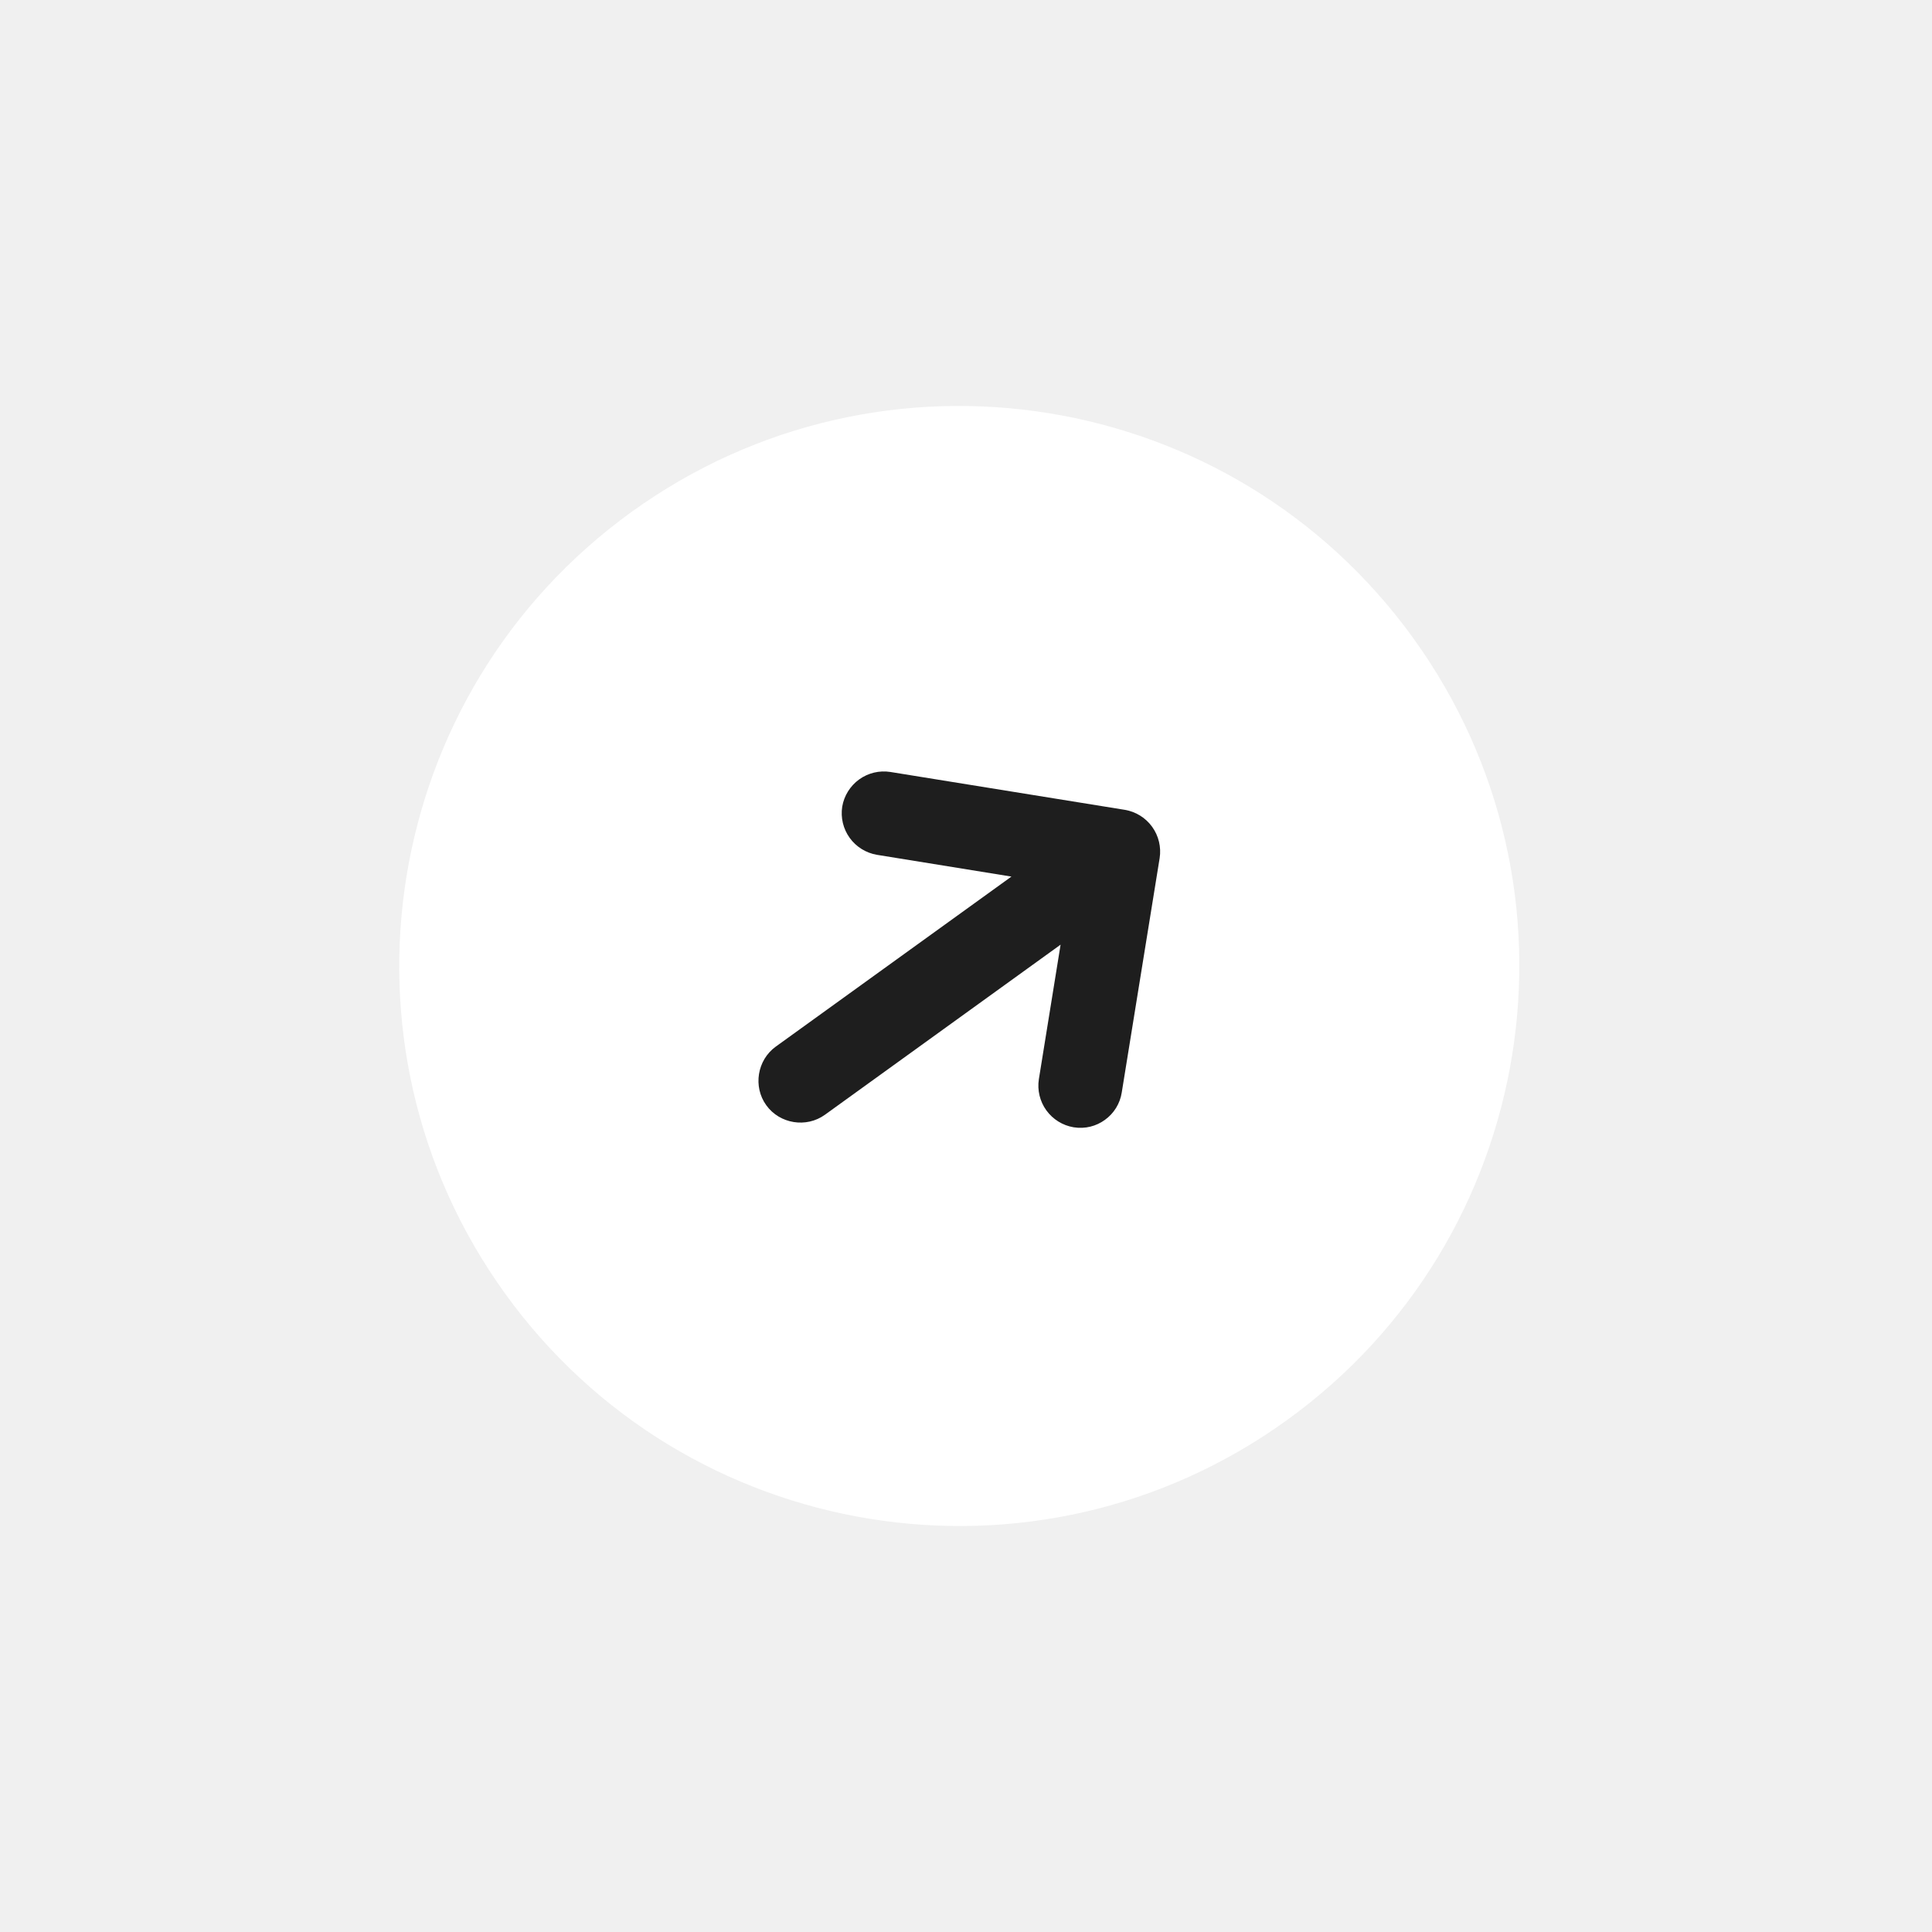
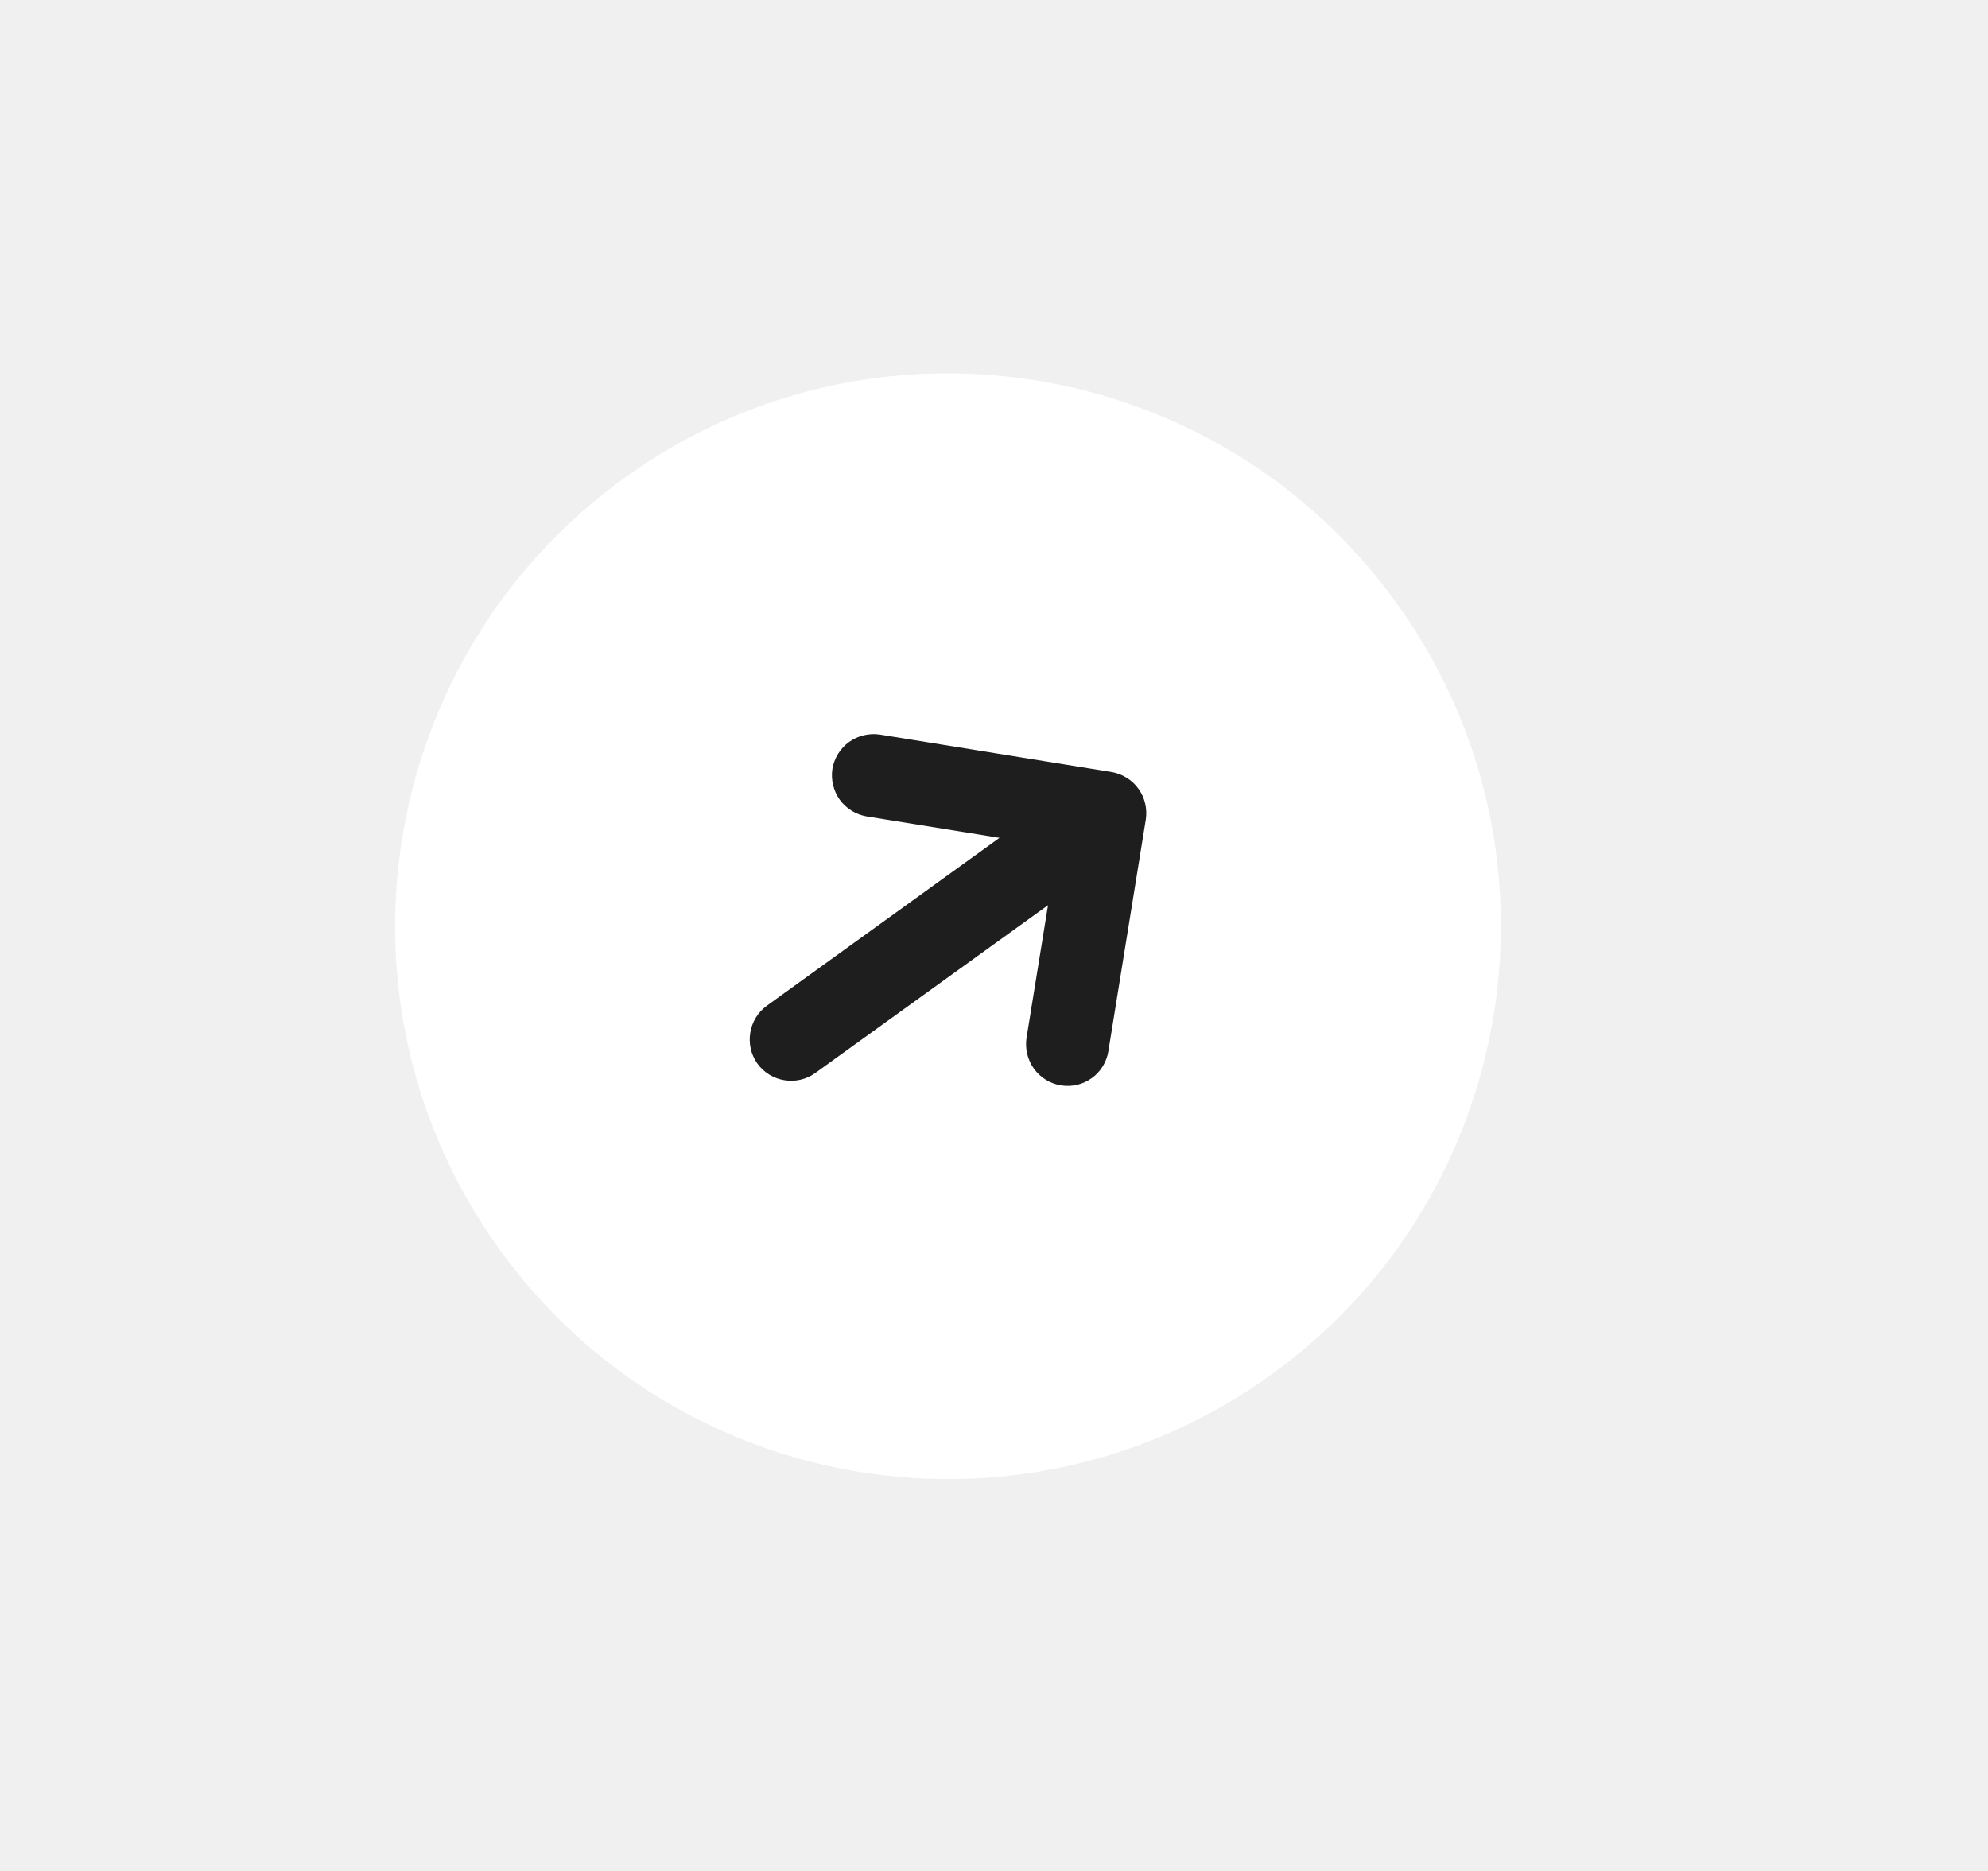
- <svg xmlns="http://www.w3.org/2000/svg" width="46" height="46" viewBox="0 0 46 46" fill="none">
-   <g id="SVG" clip-path="url(#clip0_137_8)">
-     <path id="Vector" d="M30.642 33.812C36.614 29.502 37.961 21.169 33.652 15.198C29.342 9.226 21.009 7.879 15.038 12.188C9.066 16.498 7.719 24.831 12.028 30.802C16.338 36.774 24.672 38.12 30.642 33.812Z" fill="white" />
-     <path id="Vector_2" d="M26.783 19.282L21.199 18.38C20.938 18.339 20.671 18.403 20.456 18.558C20.242 18.713 20.097 18.946 20.053 19.206C20.012 19.468 20.076 19.735 20.231 19.95C20.386 20.164 20.619 20.309 20.881 20.353L24.082 20.871L18.47 24.92C18.028 25.24 17.925 25.873 18.245 26.316C18.565 26.76 19.198 26.861 19.641 26.542L25.252 22.492L24.735 25.694C24.694 25.955 24.758 26.222 24.913 26.437C25.068 26.651 25.301 26.796 25.562 26.84C25.841 26.885 26.101 26.813 26.307 26.664C26.413 26.588 26.504 26.491 26.573 26.379C26.642 26.267 26.688 26.143 26.708 26.013L27.611 20.429C27.651 20.168 27.587 19.901 27.432 19.686C27.277 19.471 27.044 19.326 26.783 19.282Z" fill="#1E1E1E" />
+ <svg xmlns="http://www.w3.org/2000/svg" width="17" height="16" viewBox="0 0 17 16" fill="none">
+   <g clip-path="url(#clip0_88_156)">
+     <path d="M10.873 11.754C12.991 10.226 13.468 7.271 11.94 5.154C10.412 3.037 7.457 2.559 5.34 4.087C3.223 5.615 2.745 8.57 4.273 10.687C5.801 12.805 8.756 13.282 10.873 11.754Z" fill="white" />
+     <path d="M9.505 6.602L7.525 6.282C7.432 6.268 7.337 6.291 7.261 6.345C7.185 6.4 7.134 6.483 7.118 6.575C7.104 6.668 7.127 6.763 7.181 6.839C7.236 6.915 7.319 6.966 7.412 6.982L8.547 7.165L6.557 8.601C6.4 8.715 6.364 8.939 6.477 9.096C6.591 9.254 6.815 9.29 6.972 9.176L8.962 7.741L8.778 8.876C8.764 8.968 8.787 9.063 8.841 9.139C8.896 9.215 8.979 9.267 9.072 9.282C9.171 9.298 9.263 9.272 9.336 9.22C9.374 9.193 9.406 9.158 9.43 9.119C9.454 9.079 9.471 9.035 9.478 8.989L9.798 7.009C9.812 6.916 9.79 6.821 9.735 6.745C9.68 6.669 9.597 6.618 9.505 6.602Z" fill="#1E1E1E" />
  </g>
  <defs>
-     <clipPath id="clip0_137_8">
-       <rect width="32" height="32" fill="white" transform="translate(0.502686 19.3888) rotate(-35.8166)" />
+     <clipPath id="clip0_88_156">
+       <rect width="11.347" height="11.347" fill="white" transform="translate(0.186035 6.64001) rotate(-35.8166)" />
    </clipPath>
  </defs>
</svg>
